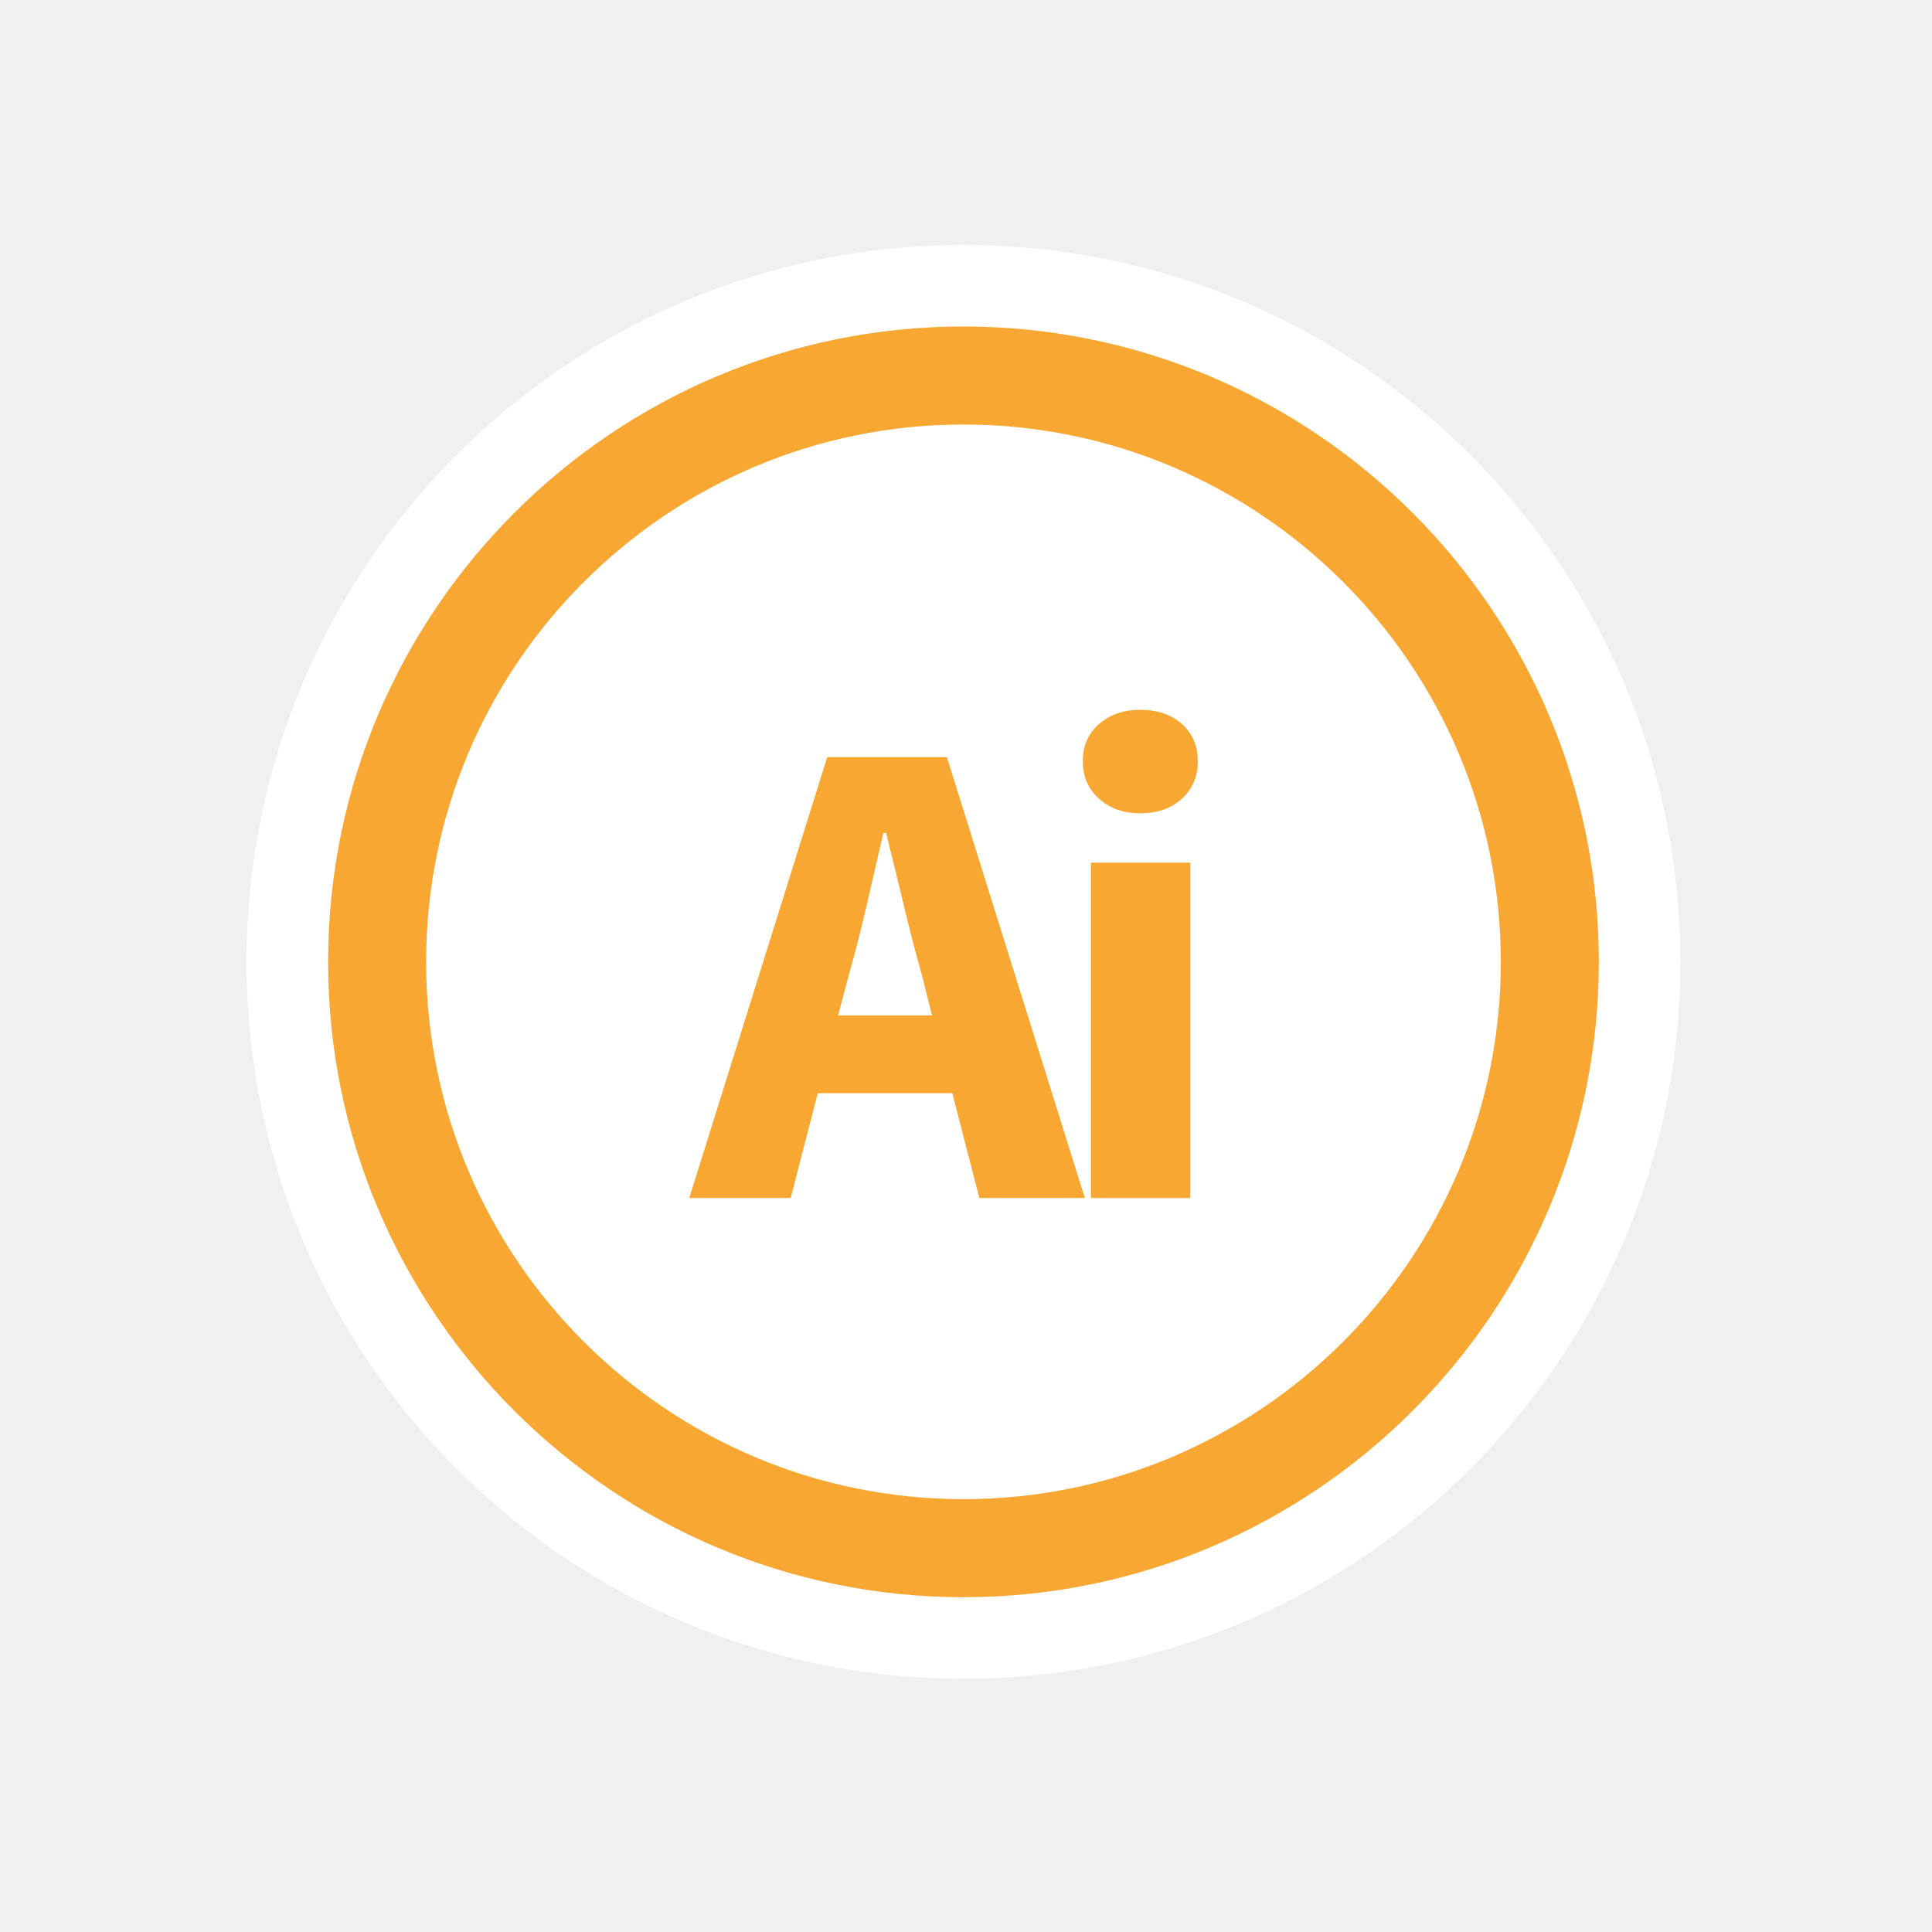
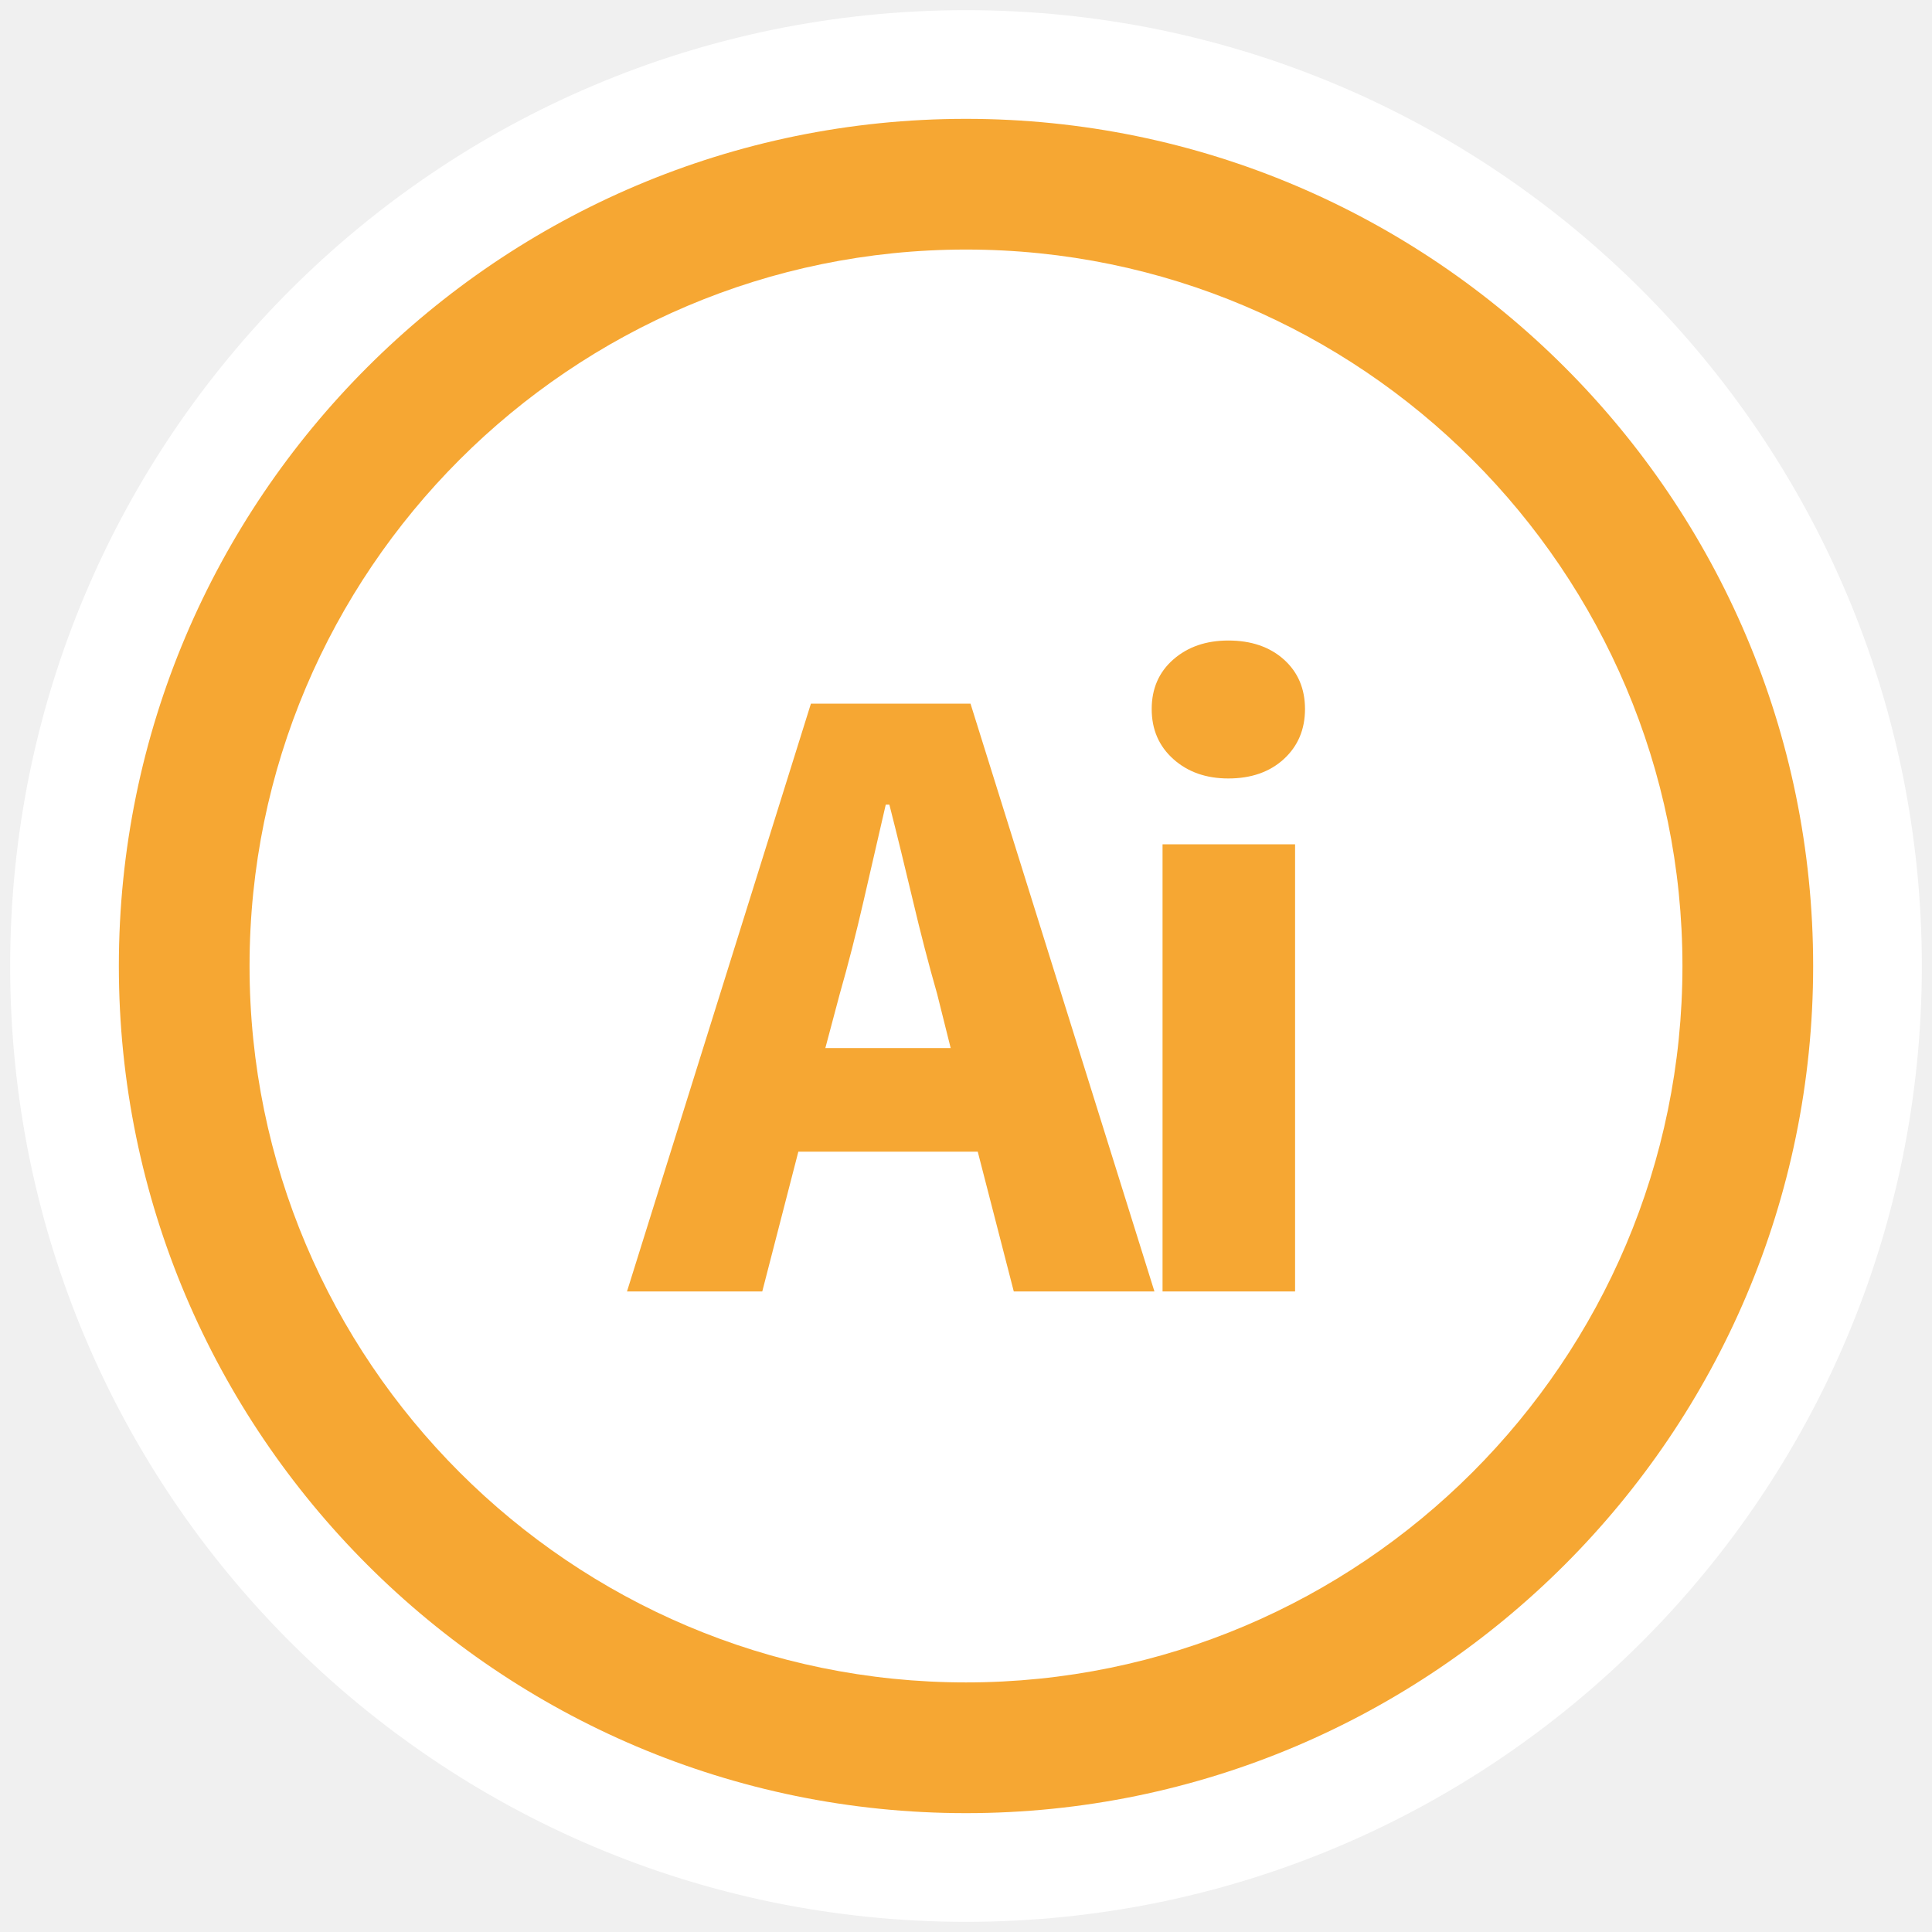
- <svg xmlns="http://www.w3.org/2000/svg" version="1.1" id="Calque_1" x="0px" y="0px" width="80px" height="80px" viewBox="0 0 80 80" enable-background="new 0 0 80 80" xml:space="preserve">
+ <svg xmlns="http://www.w3.org/2000/svg" version="1.1" id="Calque_1" x="0px" y="0px" width="60px" height="60px" viewBox="0 0 60 60" enable-background="new 0 0 60 60" xml:space="preserve">
  <g>
    <g>
      <g>
-         <path fill="#FFFFFF" d="M39.895,69.512c16.396,0,29.684-13.291,29.684-29.684c0-16.395-13.288-29.684-29.684-29.684     c-16.395,0-29.684,13.289-29.684,29.684C10.21,56.221,23.5,69.512,39.895,69.512" />
+         <path fill="#FFFFFF" d="M30,59.684c16.396,0,29.684-13.291,29.684-29.684C59.684,13.605,46.396,0.316,30,0.316     C13.605,0.316,0.316,13.605,0.316,30C0.315,46.393,13.605,59.684,30,59.684" />
      </g>
    </g>
  </g>
  <g>
-     <path fill="#F7A732" d="M28.541,49.607l5.712-18.255h4.956l5.712,18.255h-4.368l-1.12-4.34h-5.572l-1.12,4.34H28.541z    M35.149,40.368l-0.448,1.68h3.892l-0.42-1.68c-0.262-0.914-0.514-1.885-0.756-2.912c-0.243-1.026-0.486-2.016-0.728-2.968h-0.112   c-0.224,0.971-0.453,1.965-0.686,2.982C35.657,38.487,35.41,39.454,35.149,40.368z" />
-     <path fill="#F7A732" d="M47.217,33.676c-0.69,0-1.26-0.2-1.708-0.602c-0.448-0.401-0.672-0.919-0.672-1.554   c0-0.634,0.224-1.148,0.672-1.54s1.018-0.588,1.708-0.588c0.709,0,1.283,0.196,1.723,0.588c0.438,0.392,0.658,0.906,0.658,1.54   c0,0.635-0.221,1.153-0.658,1.554C48.5,33.476,47.926,33.676,47.217,33.676z M45.173,49.607V35.72h4.116v13.888H45.173z" />
+     <path fill="#F6A733" d="M19.472,40.107l5.712-18.255h4.956l5.712,18.255h-4.368l-1.119-4.34h-5.572l-1.12,4.34H19.472z    M26.079,30.868l-0.447,1.68h3.892l-0.42-1.68c-0.262-0.914-0.514-1.886-0.756-2.912c-0.243-1.025-0.485-2.016-0.728-2.968h-0.112   c-0.224,0.971-0.453,1.965-0.687,2.983C26.588,28.986,26.341,29.954,26.079,30.868z" />
+     <path fill="#F6A733" d="M38.147,24.176c-0.689,0-1.26-0.2-1.708-0.602c-0.448-0.401-0.672-0.919-0.672-1.554   c0-0.634,0.224-1.148,0.672-1.54s1.019-0.588,1.708-0.588c0.709,0,1.283,0.196,1.723,0.588c0.438,0.392,0.658,0.906,0.658,1.54   c0,0.635-0.221,1.153-0.658,1.554C39.431,23.976,38.856,24.176,38.147,24.176z M36.104,40.107V26.22h4.116v13.887H36.104   L36.104,40.107z" />
  </g>
  <g>
-     <path fill="#F7A732" d="M39.895,66.137c-14.507,0-26.309-11.803-26.309-26.309c0-14.507,11.802-26.309,26.309-26.309   s26.309,11.802,26.309,26.309C66.203,54.334,54.401,66.137,39.895,66.137z M39.895,17.578c-12.269,0-22.25,9.981-22.25,22.25   c0,12.268,9.981,22.249,22.25,22.249s22.25-9.98,22.25-22.249C62.145,27.559,52.163,17.578,39.895,17.578z" />
+     <path fill="#F6A733" d="M30,56.309C15.493,56.309,3.691,44.506,3.691,30C3.691,15.493,15.493,3.691,30,3.691   c14.508,0,26.309,11.802,26.309,26.309C56.309,44.506,44.506,56.309,30,56.309z M30,7.75C17.731,7.75,7.75,17.731,7.75,30   c0,12.268,9.981,22.249,22.25,22.249c12.27,0,22.25-9.979,22.25-22.249C52.25,17.731,42.268,7.75,30,7.75z" />
  </g>
</svg>
